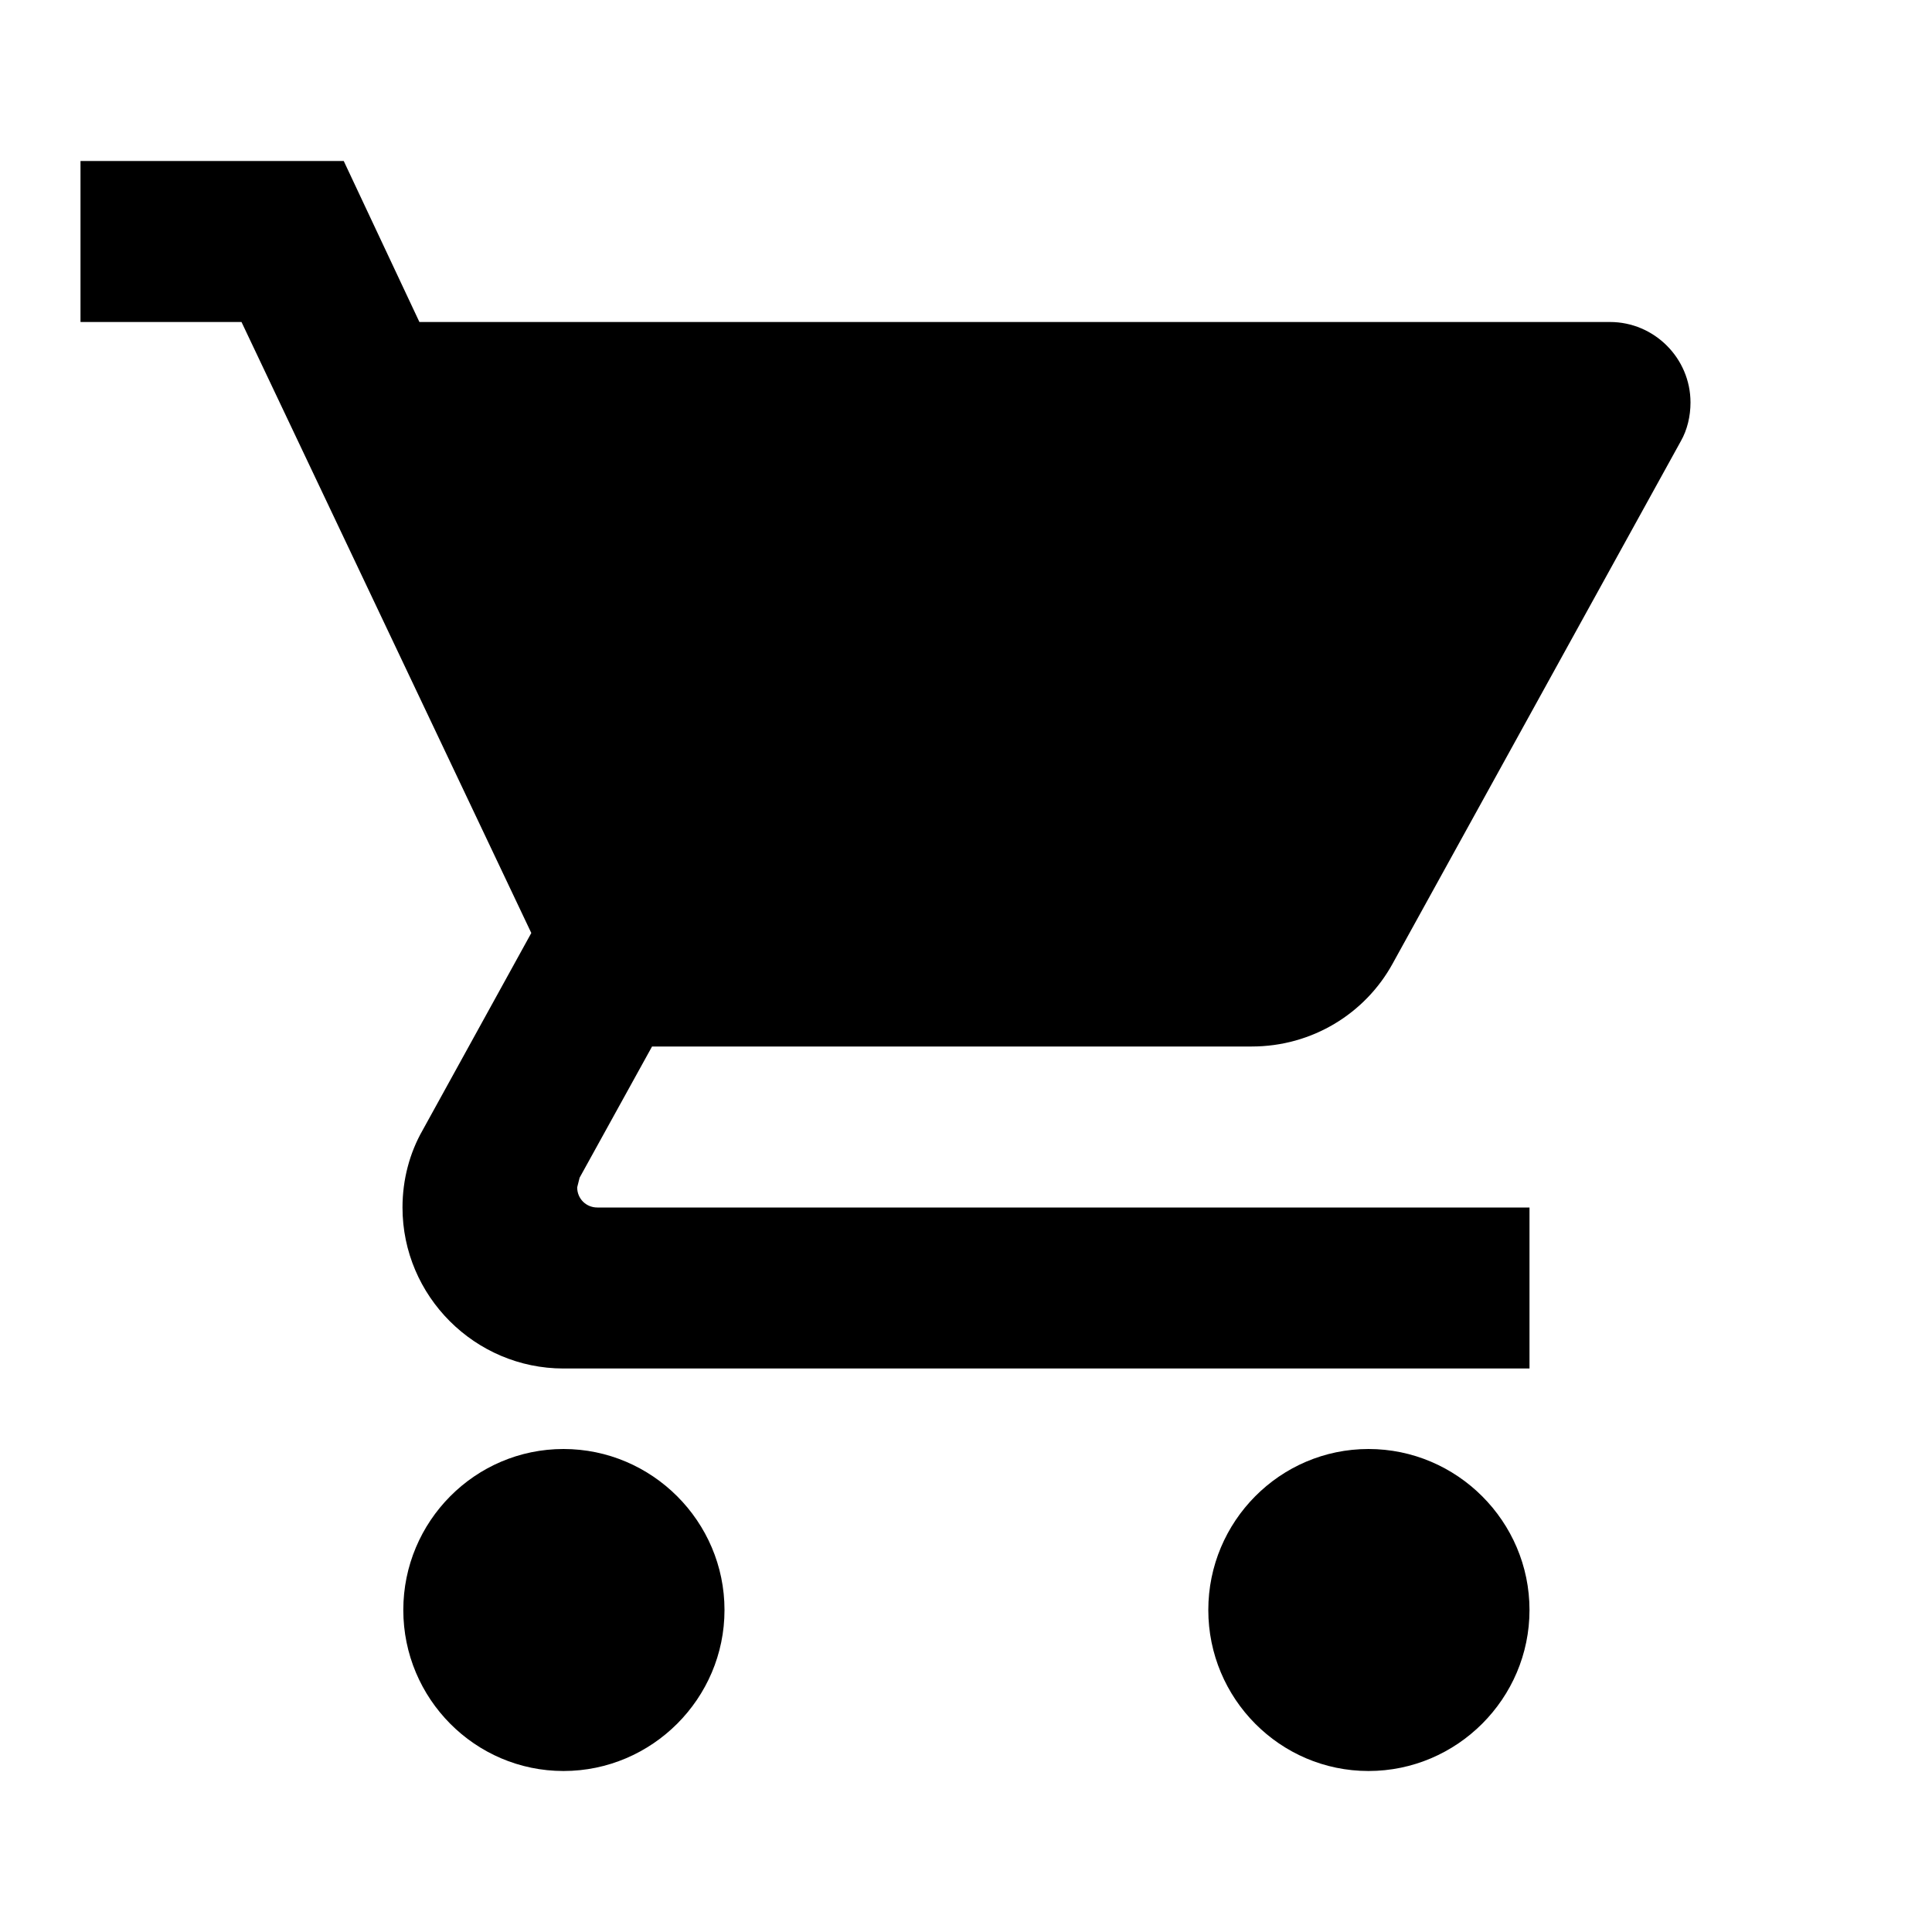
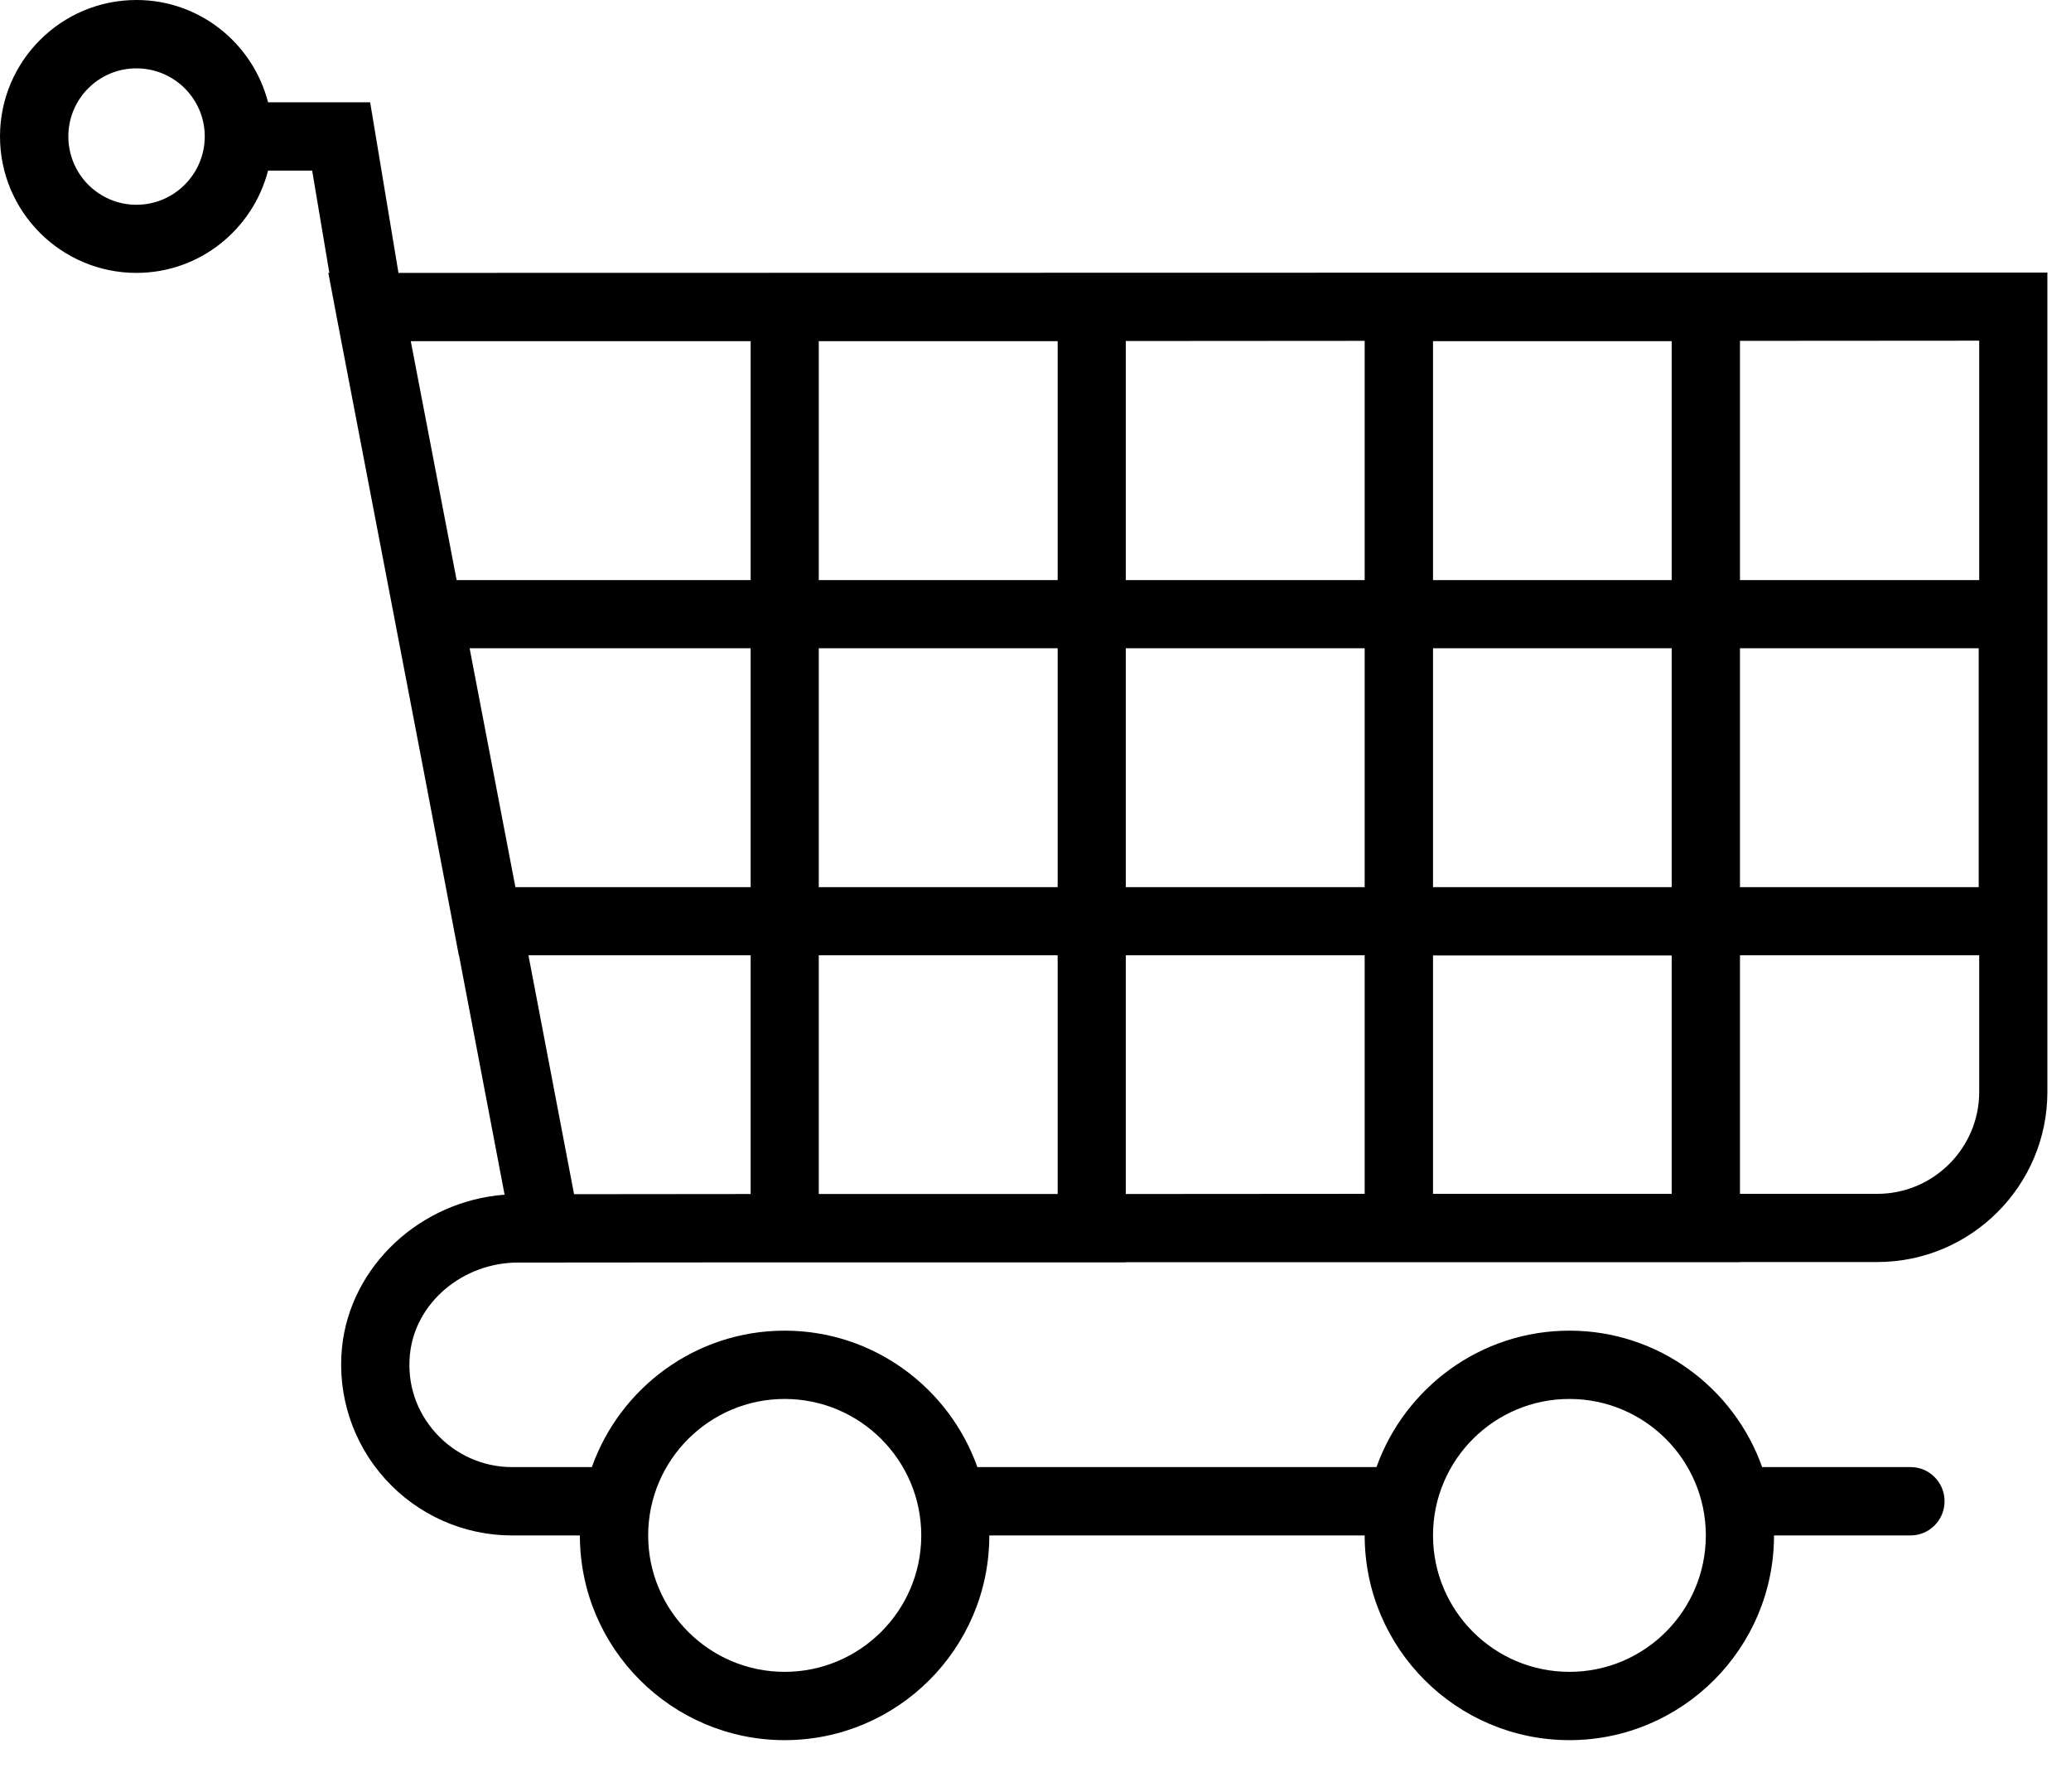
- <svg xmlns="http://www.w3.org/2000/svg" fill="#000000" height="24" viewBox="0 0 24 24" width="24">
-   <path d="M7 18c-1.1 0-1.99.9-1.99 2S5.9 22 7 22s2-.9 2-2-.9-2-2-2zM1 2v2h2l3.6 7.59-1.35 2.45c-.16.28-.25.61-.25.96 0 1.1.9 2 2 2h12v-2H7.42c-.14 0-.25-.11-.25-.25l.03-.12.9-1.63h7.45c.75 0 1.41-.41 1.75-1.03l3.58-6.49c.08-.14.12-.31.12-.48 0-.55-.45-1-1-1H5.21l-.94-2H1zm16 16c-1.1 0-1.99.9-1.99 2s.89 2 1.99 2 2-.9 2-2-.9-2-2-2z" />
-   <path d="M0 0h24v24H0z" fill="none" />
+ <svg xmlns="http://www.w3.org/2000/svg" width="37px" height="32px" viewBox="0 0 37 32" version="1.1">
+   <defs />
+   <g id="Home" stroke="none" stroke-width="1" fill="none" fill-rule="evenodd">
+     <g id="Guide-1366-HOME_1" transform="translate(-105, -271)" fill="#000000">
+       <path d="M112.119,275.875 L111.613,272.827 L109.789,272.827 C109.518,271.779 108.572,271 107.437,271 C106.093,271 105,272.093 105,273.437 C105,274.783 106.093,275.875 107.437,275.875 C108.572,275.875 109.518,275.095 109.789,274.048 L110.577,274.048 L110.884,275.875 L110.866,275.875 L111,276.583 L111,276.586 L112.563,284.738 L113.197,288.065 L113.2,288.065 L114.015,292.342 C112.512,292.455 111.259,293.613 111.11,295.072 C111.024,295.926 111.303,296.783 111.884,297.423 C112.461,298.063 113.286,298.429 114.143,298.429 L115.36,298.429 C115.36,300.446 117.003,302.086 119.018,302.086 C121.036,302.086 122.675,300.446 122.675,298.429 L129.381,298.429 C129.381,300.446 131.021,302.086 133.039,302.086 C135.053,302.086 136.694,300.446 136.694,298.429 L139.134,298.429 C139.47,298.429 139.741,298.155 139.741,297.818 C139.741,297.482 139.47,297.208 139.134,297.208 L136.482,297.208 C135.979,295.792 134.628,294.771 133.039,294.771 C131.45,294.771 130.098,295.792 129.592,297.208 L122.461,297.208 C121.958,295.792 120.607,294.771 119.018,294.771 C117.428,294.771 116.077,295.792 115.574,297.208 L114.143,297.208 C113.631,297.208 113.137,296.988 112.789,296.604 C112.435,296.214 112.271,295.715 112.324,295.194 C112.416,294.274 113.265,293.554 114.259,293.554 L114.771,293.554 L118.506,293.551 L125.113,293.551 L125.113,293.548 L136.086,293.548 L136.086,293.545 L138.539,293.545 C140.214,293.545 141.578,292.182 141.578,290.506 L141.578,275.869 L112.119,275.875 Z M107.437,274.658 C106.765,274.658 106.221,274.11 106.221,273.437 C106.221,272.765 106.765,272.221 107.437,272.221 C108.11,272.221 108.658,272.765 108.658,273.437 C108.658,274.11 108.11,274.658 107.437,274.658 L107.437,274.658 Z M133.039,295.991 C134.384,295.991 135.476,297.083 135.476,298.429 C135.476,299.774 134.384,300.866 133.039,300.866 C131.693,300.866 130.602,299.774 130.602,298.429 C130.602,297.083 131.693,295.991 133.039,295.991 L133.039,295.991 Z M119.018,295.991 C120.363,295.991 121.459,297.083 121.459,298.429 C121.459,299.774 120.363,300.866 119.018,300.866 C117.676,300.866 116.58,299.774 116.58,298.429 C116.58,297.083 117.676,295.991 119.018,295.991 L119.018,295.991 Z M140.36,281.363 L136.086,281.363 L136.086,277.089 L140.36,277.086 L140.36,281.363 Z M130.602,292.327 L134.866,292.327 L134.866,288.068 L130.602,288.068 L130.602,292.327 Z M130.602,286.848 L134.866,286.848 L134.866,282.58 L130.602,282.58 L130.602,286.848 Z M119.628,292.33 L123.896,292.33 L123.896,288.065 L119.628,288.065 L119.628,292.33 Z M119.628,286.848 L123.896,286.848 L123.896,282.58 L119.628,282.58 L119.628,286.848 Z M113.39,282.58 L118.411,282.58 L118.411,286.848 L114.208,286.848 L113.39,282.58 Z M130.602,281.363 L134.866,281.363 L134.866,277.095 L130.602,277.095 L130.602,281.363 Z M129.381,281.363 L125.113,281.363 L125.113,277.092 L129.381,277.089 L129.381,281.363 Z M119.628,281.363 L123.896,281.363 L123.896,277.095 L119.628,277.095 L119.628,281.363 Z M125.113,286.848 L129.381,286.848 L129.381,282.58 L125.113,282.58 L125.113,286.848 Z M136.086,286.848 L140.351,286.848 L140.351,282.58 L136.086,282.58 L136.086,286.848 Z M118.411,277.095 L118.411,281.363 L113.158,281.363 L112.339,277.095 L118.411,277.095 Z M114.441,288.065 L118.411,288.065 L118.411,292.33 L115.256,292.333 L114.441,288.065 Z M125.113,288.065 L129.381,288.065 L129.381,292.327 L125.113,292.33 L125.113,288.065 Z M138.539,292.327 L136.086,292.327 L136.086,288.065 L140.36,288.065 L140.36,290.506 C140.36,291.509 139.542,292.327 138.539,292.327 L138.539,292.327 Z" id="cart" />
+     </g>
+   </g>
</svg>
